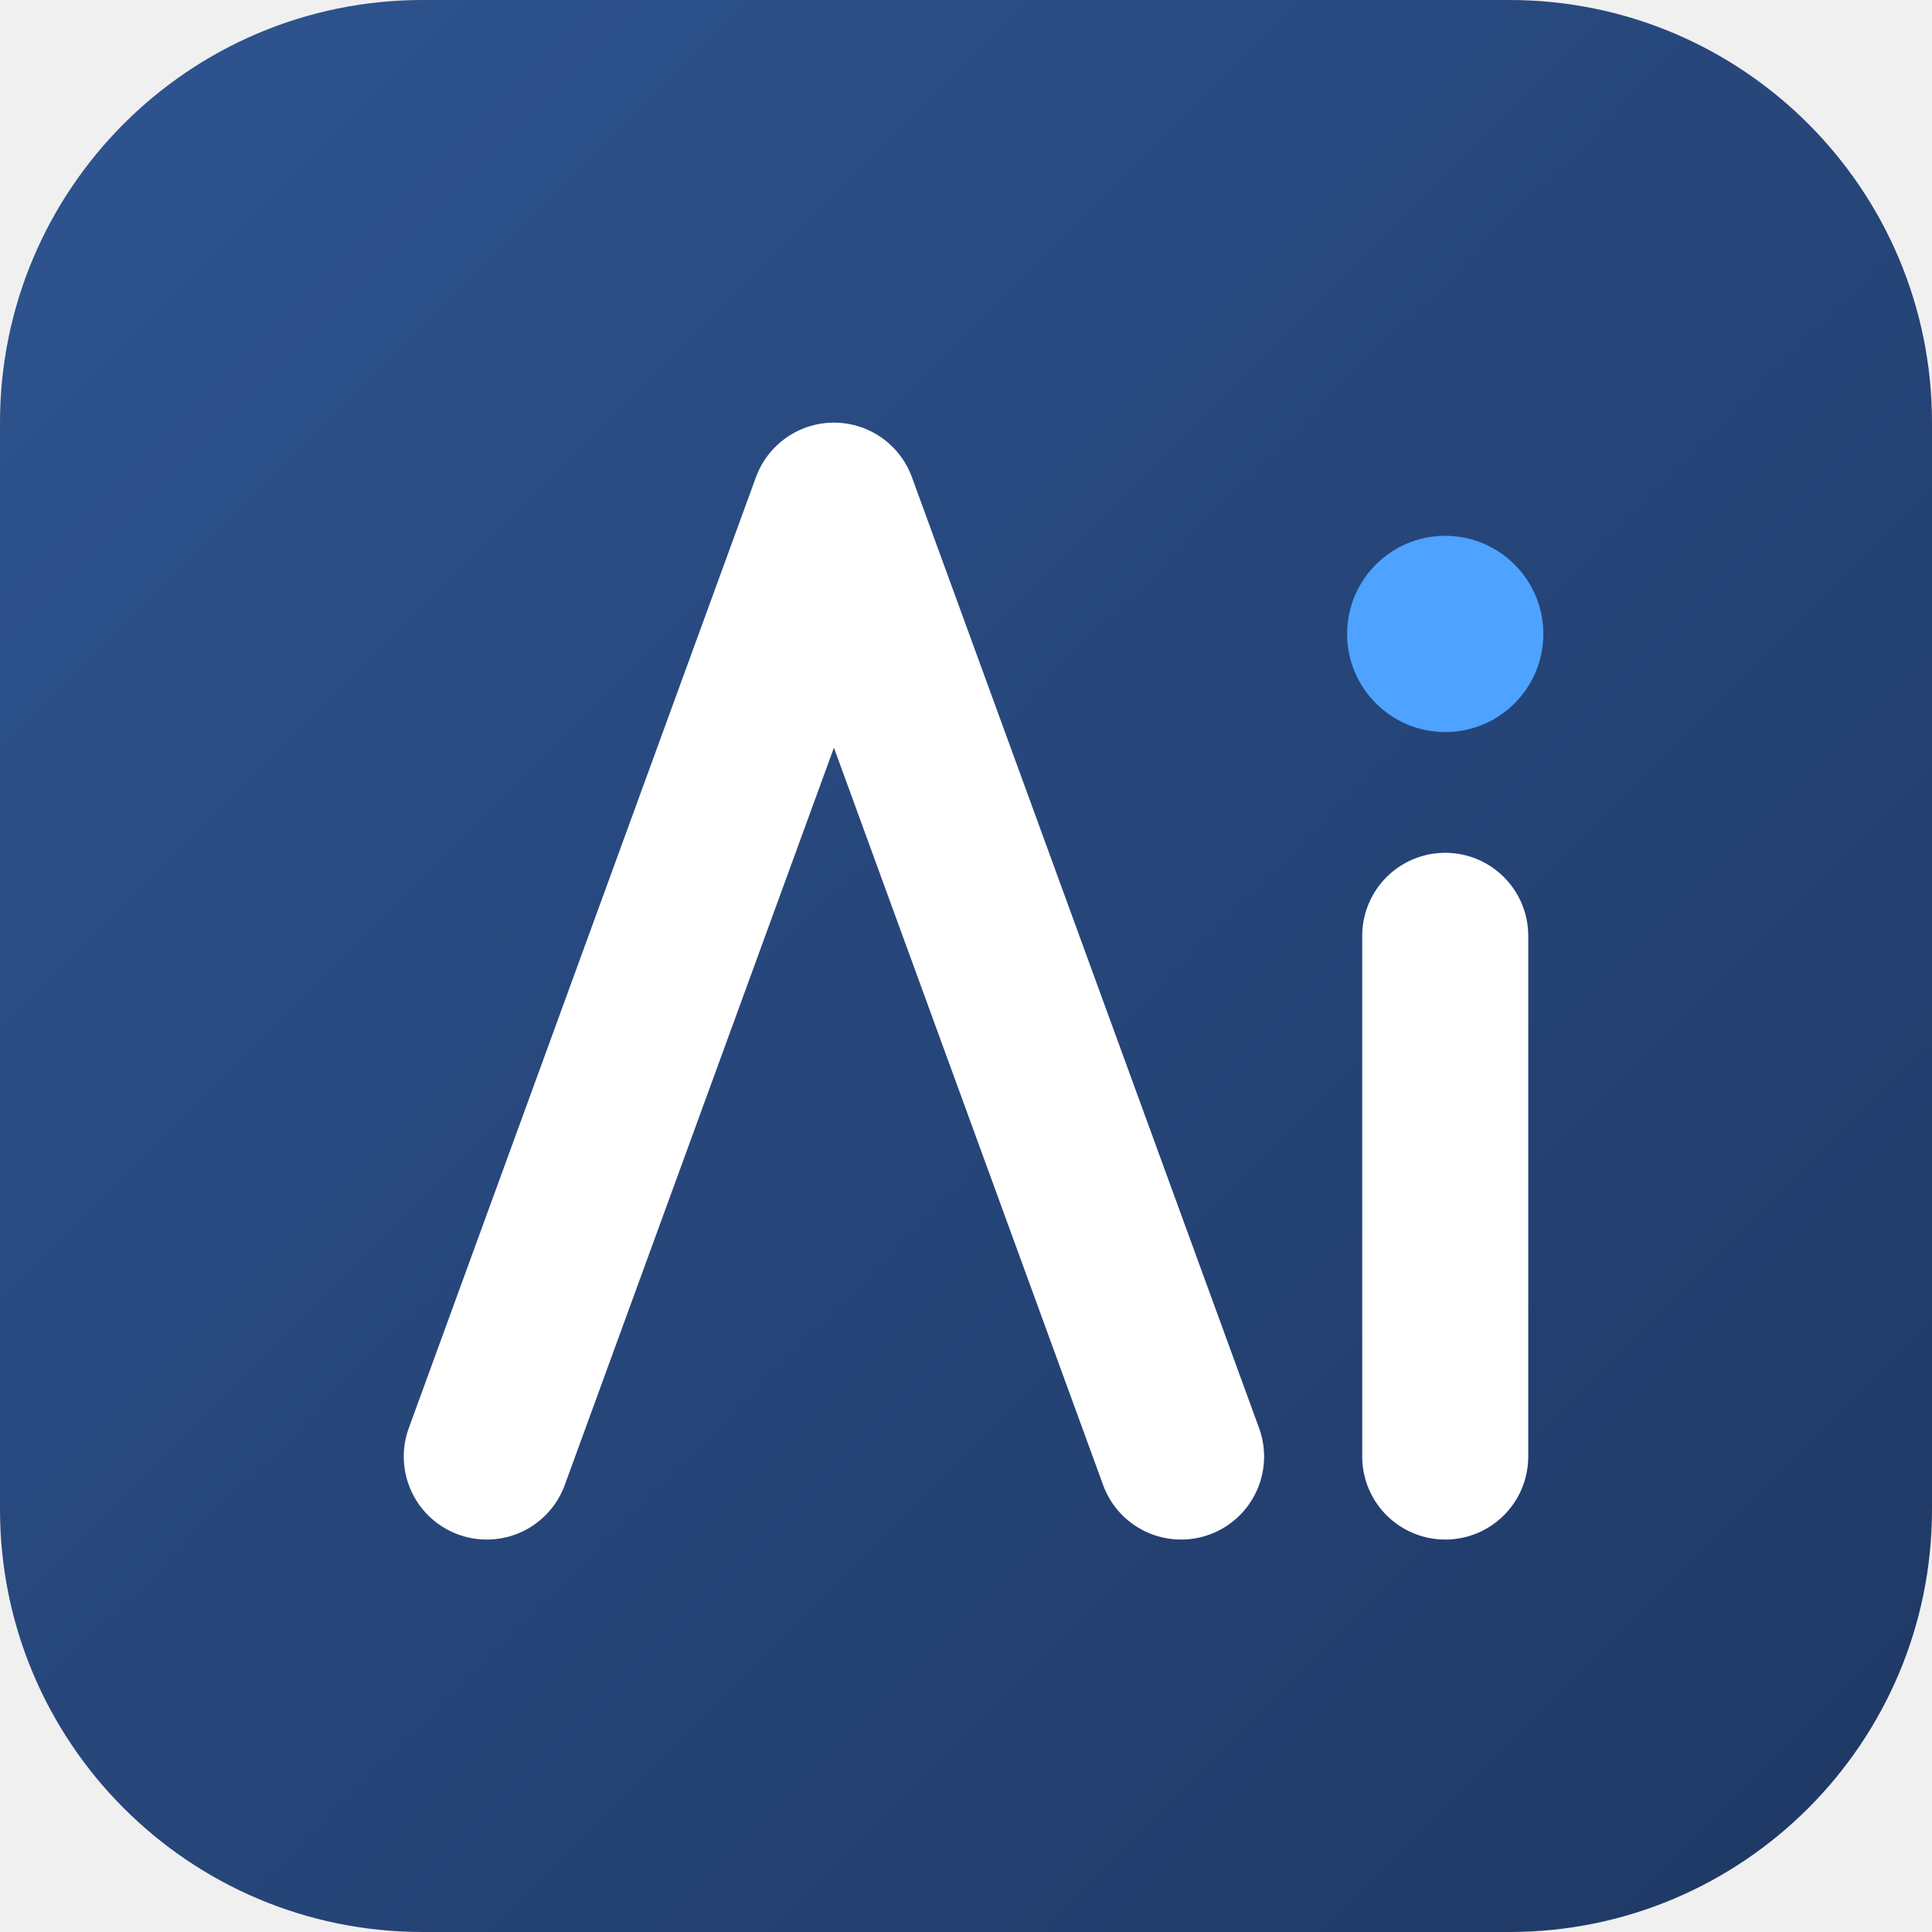
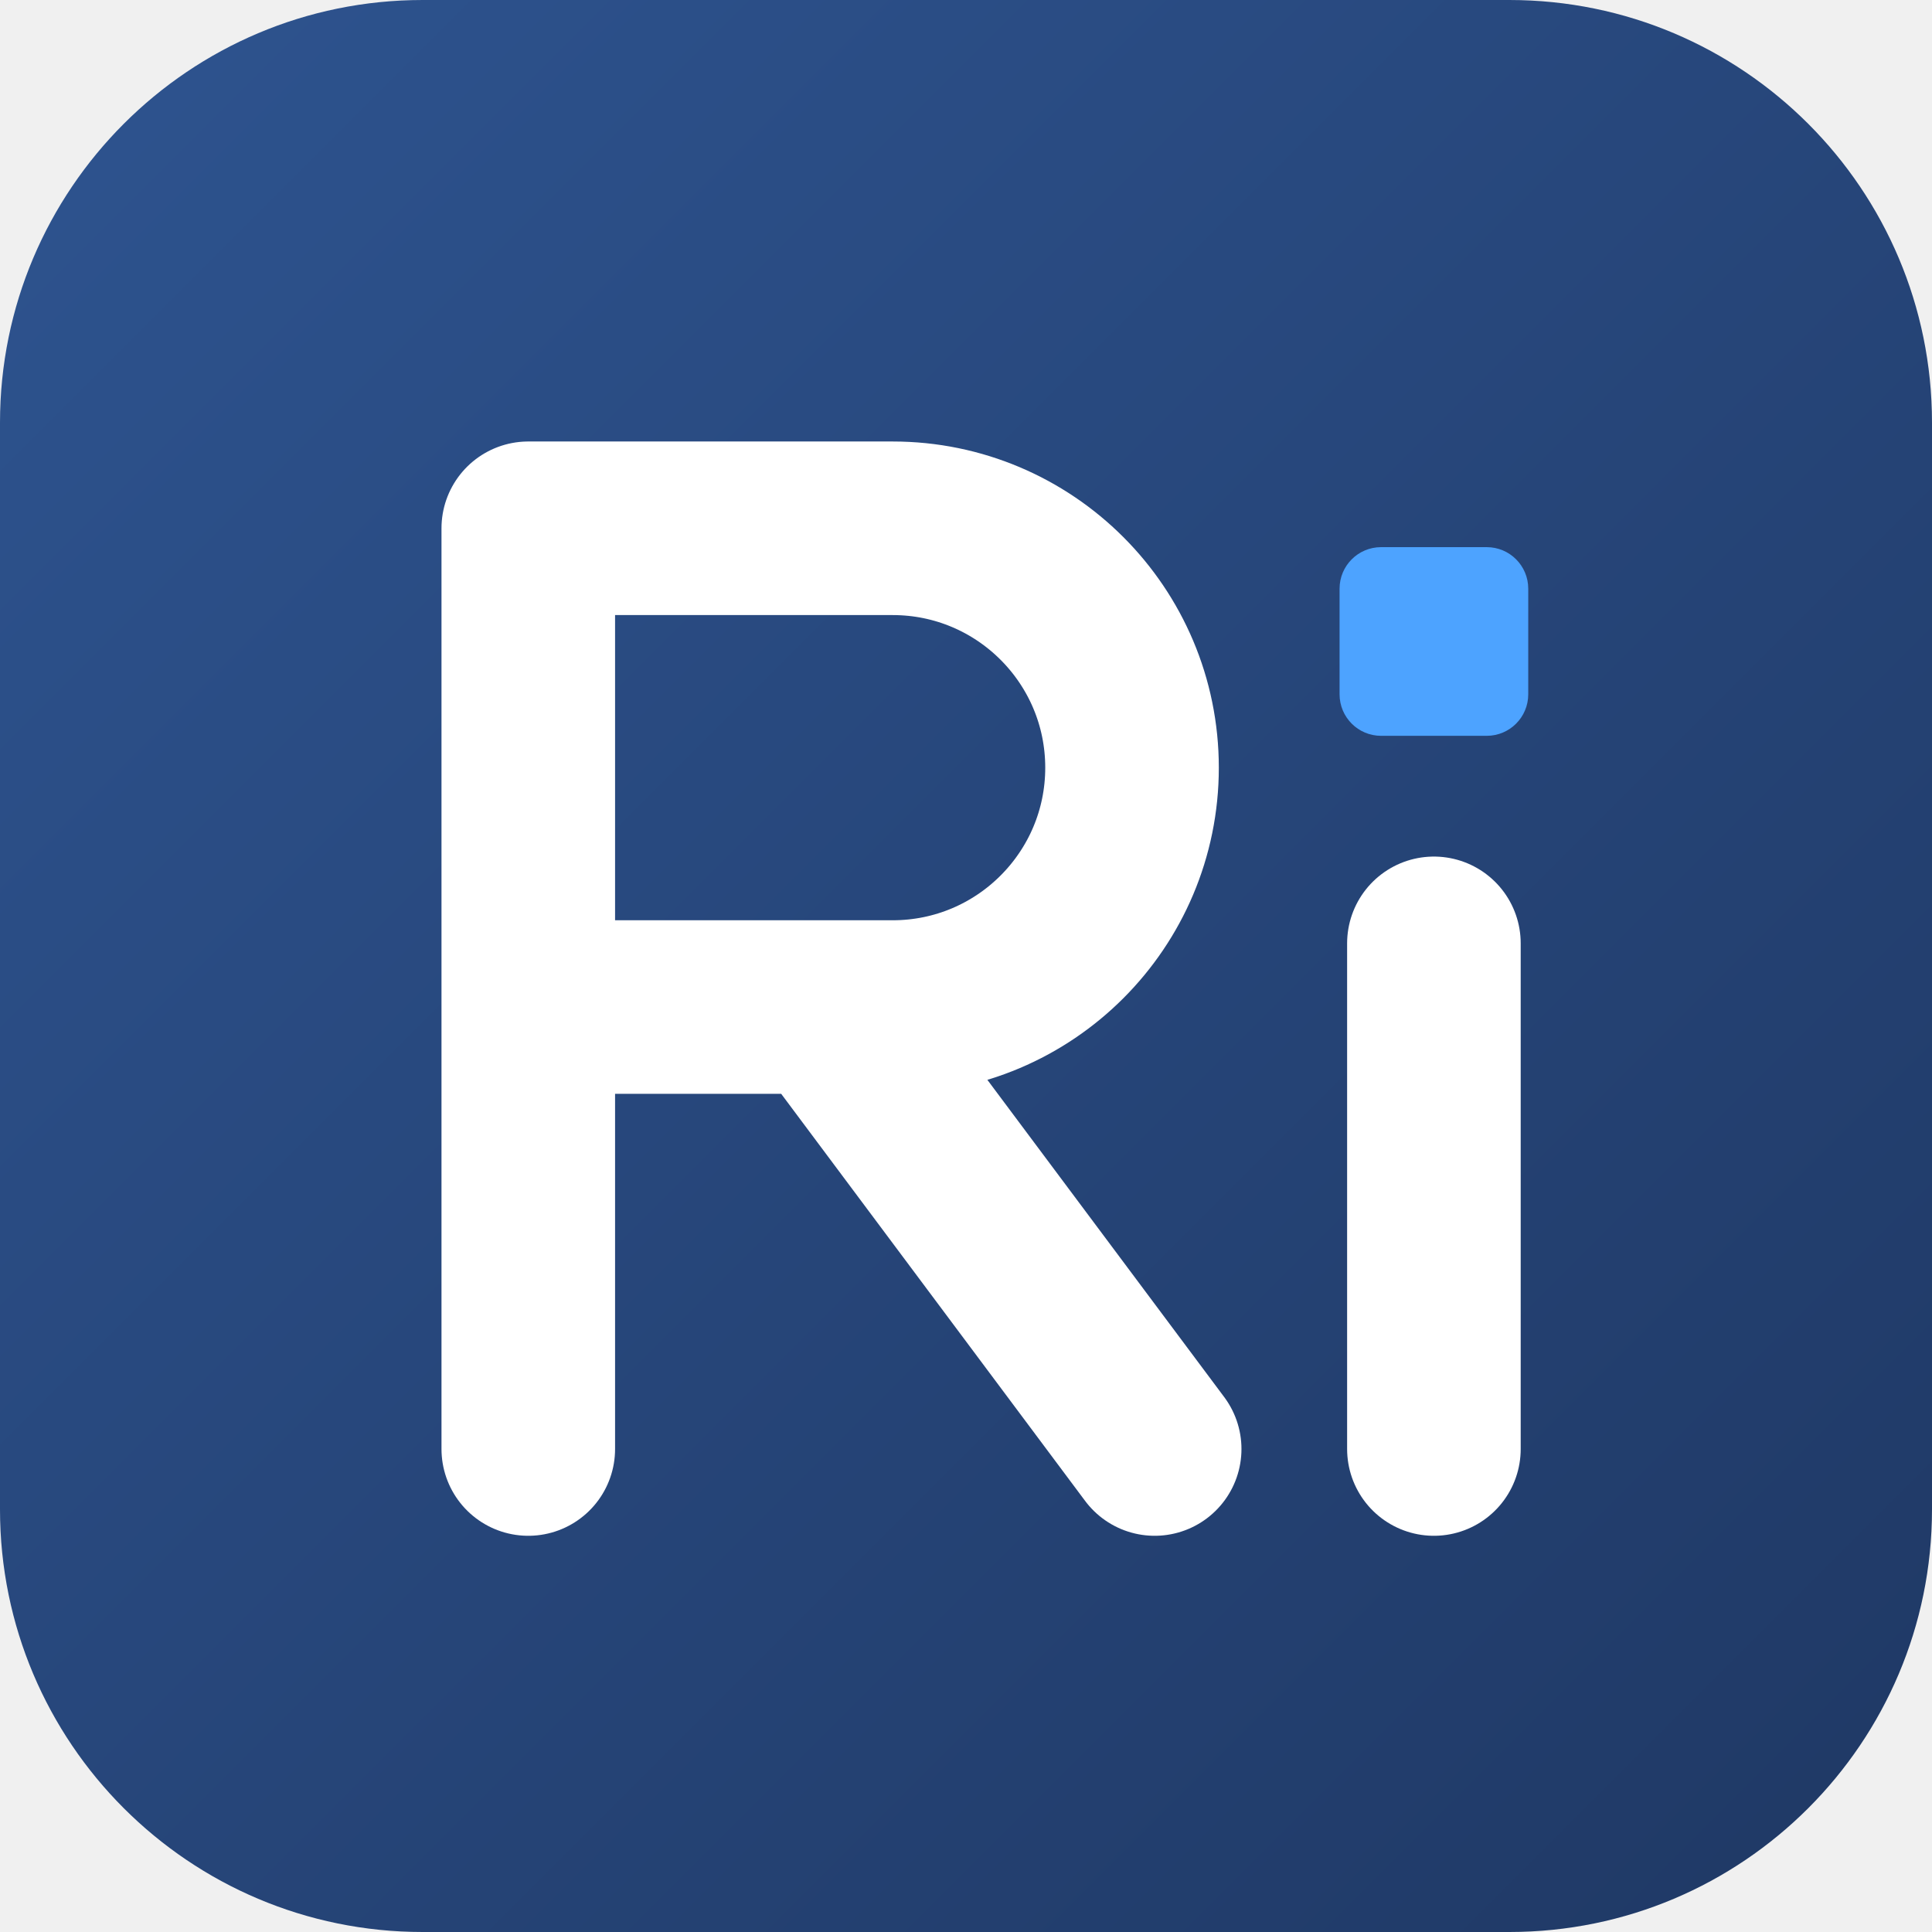
<svg xmlns="http://www.w3.org/2000/svg" viewBox="0 0 512 512">
  <defs>
    <linearGradient id="lg" x1="0" y1="0" x2="1" y2="1">
      <stop offset="0" stop-color="#2E5490" />
      <stop offset="1" stop-color="#1F3864" />
    </linearGradient>
  </defs>
  <rect width="512" height="512" rx="112" fill="url(#lg)" />
-   <g transform="translate(11 -2)">
-     <polyline points="118,388 210,136 302,388" fill="none" stroke="#fff" stroke-width="44" stroke-linecap="round" stroke-linejoin="round" />
-     <line x1="372" y1="250" x2="372" y2="388" stroke="#fff" stroke-width="44" stroke-linecap="round" />
-     <circle cx="372" cy="170" r="26" fill="#4DA3FF" />
-   </g>
+   <path d="M140,384 L140,140 L236.56,140 A63.44,63.44 0 0 1 236.56,266.88 L140,266.88 M218.56,266.88 L306,384" stroke="#fff" stroke-width="46" stroke-linecap="round" stroke-linejoin="round" fill="none" />
+   <line x1="380" y1="250" x2="380" y2="384" stroke="#fff" stroke-width="46" stroke-linecap="round" stroke-linejoin="round" fill="none" />
+   <rect x="355" y="145" width="50" height="50" rx="11" fill="#4DA3FF" />
</svg>
